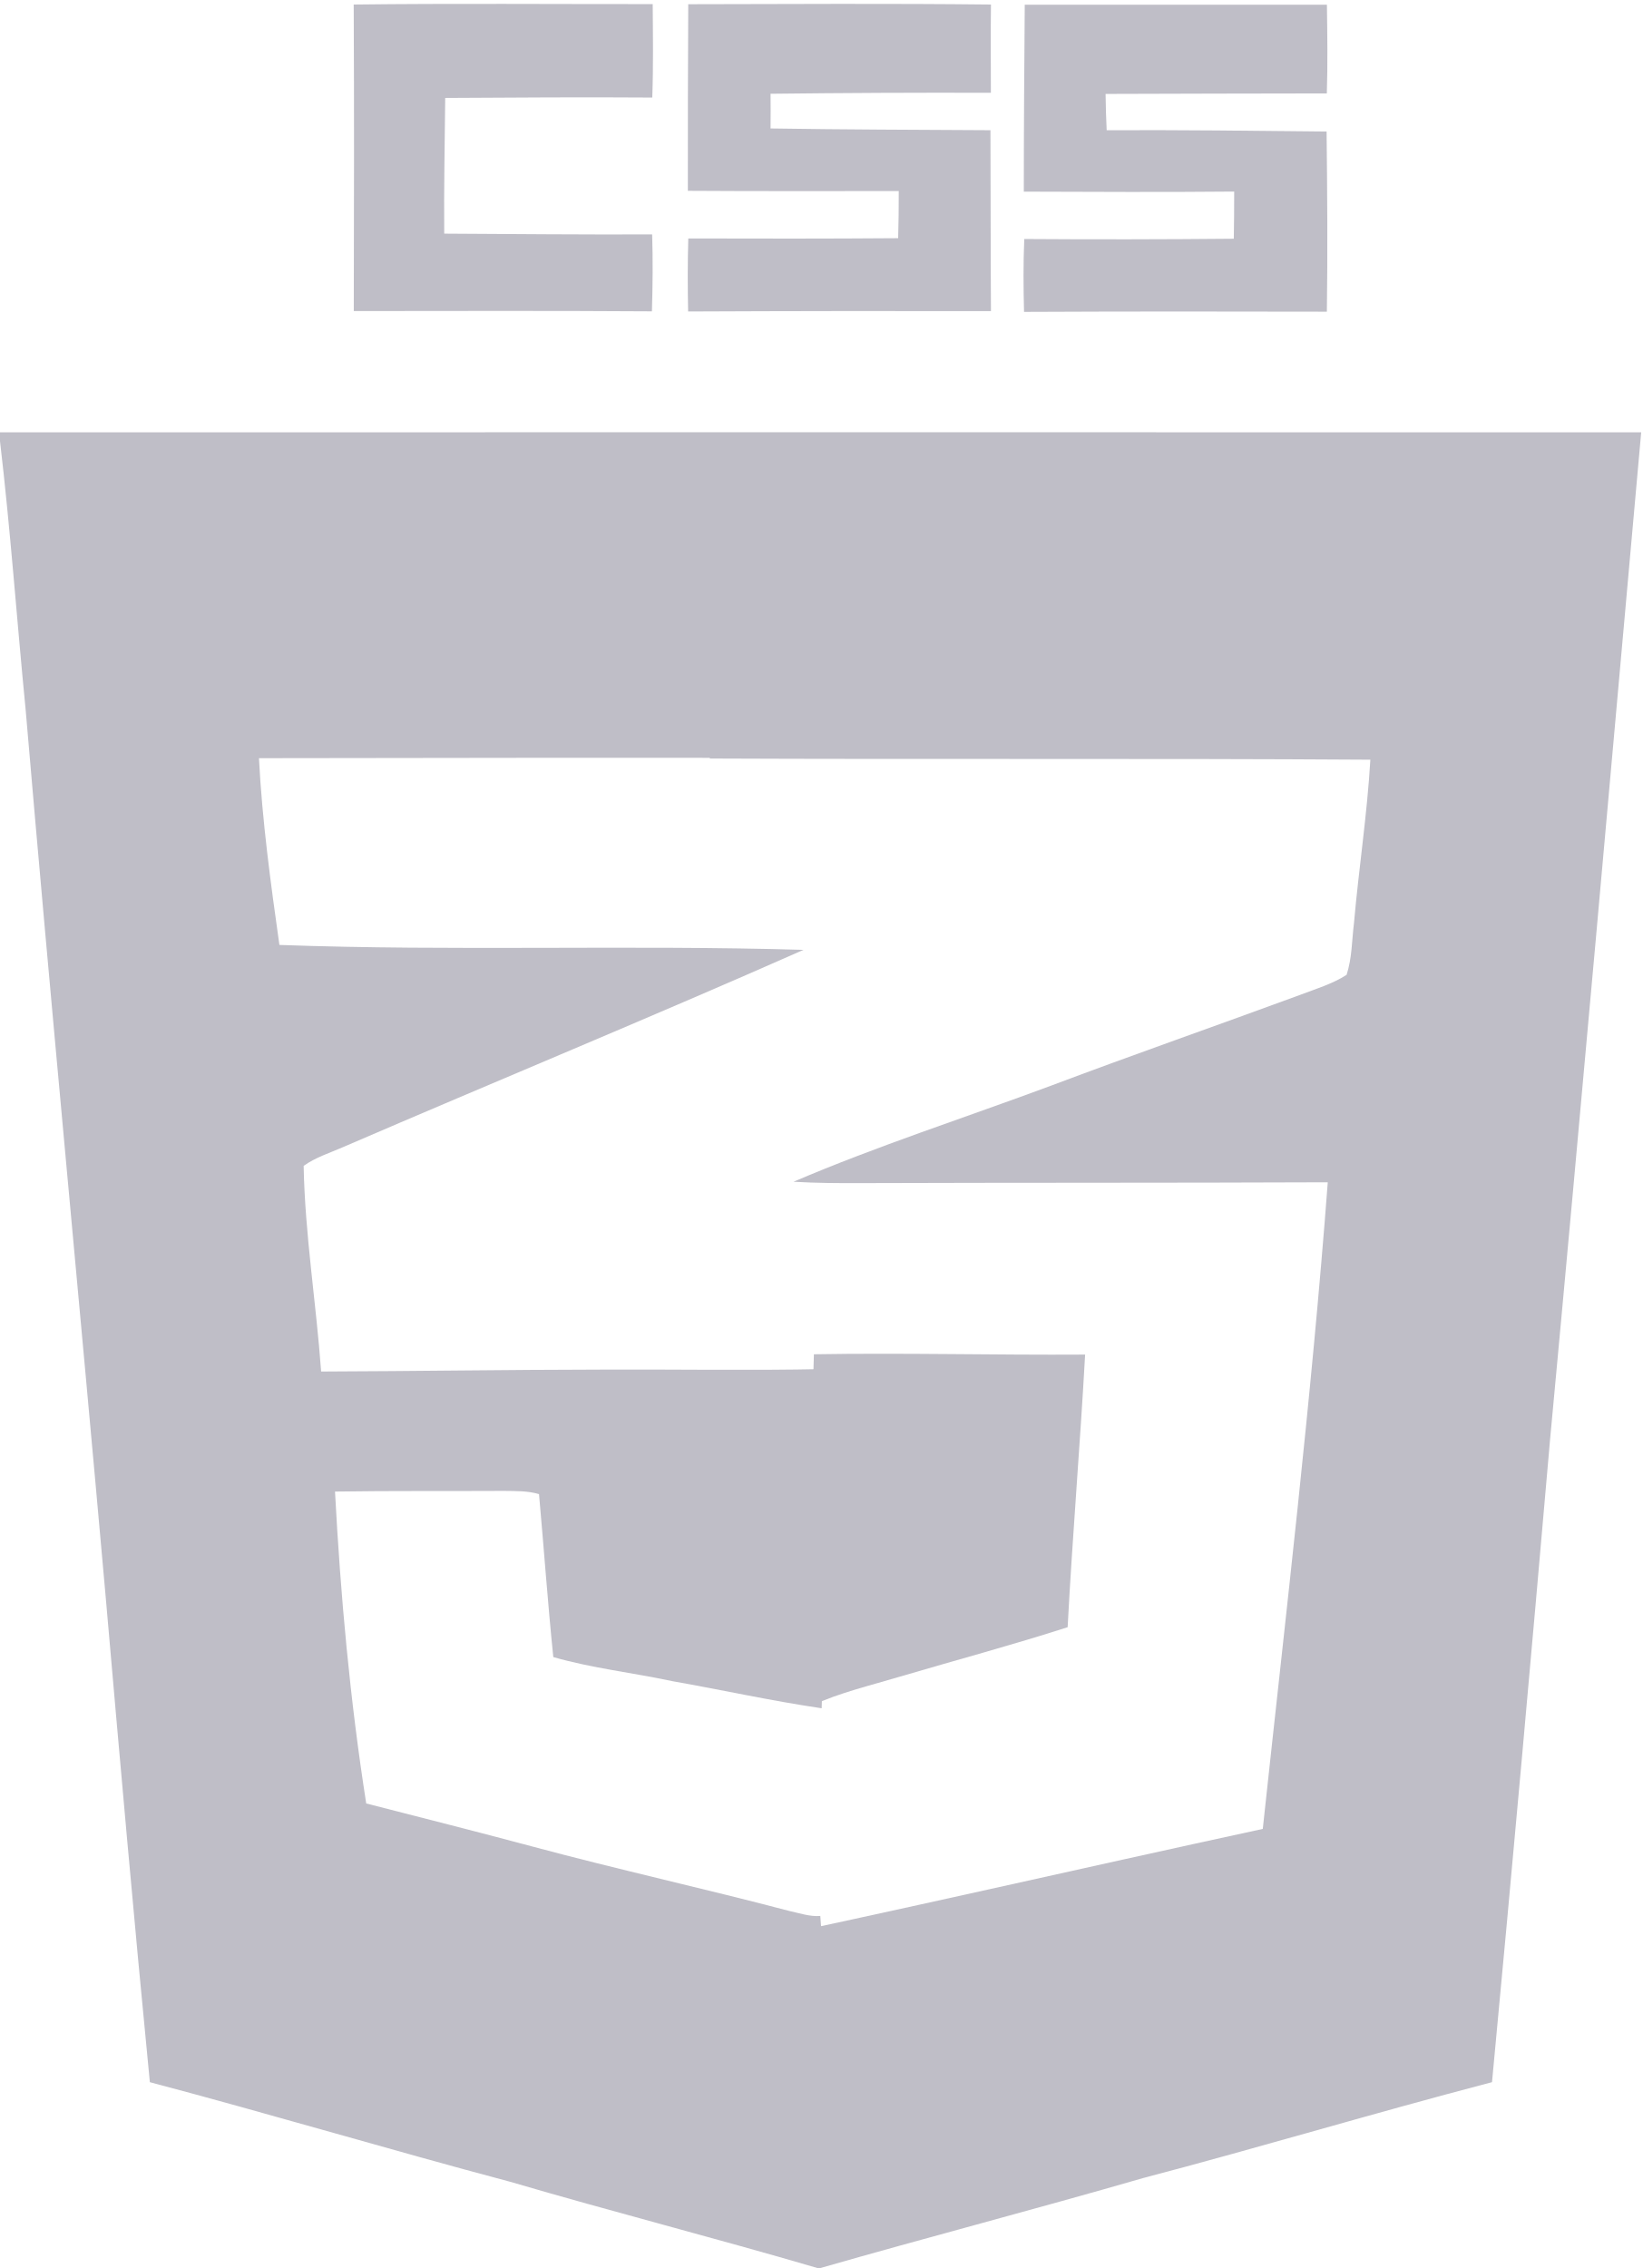
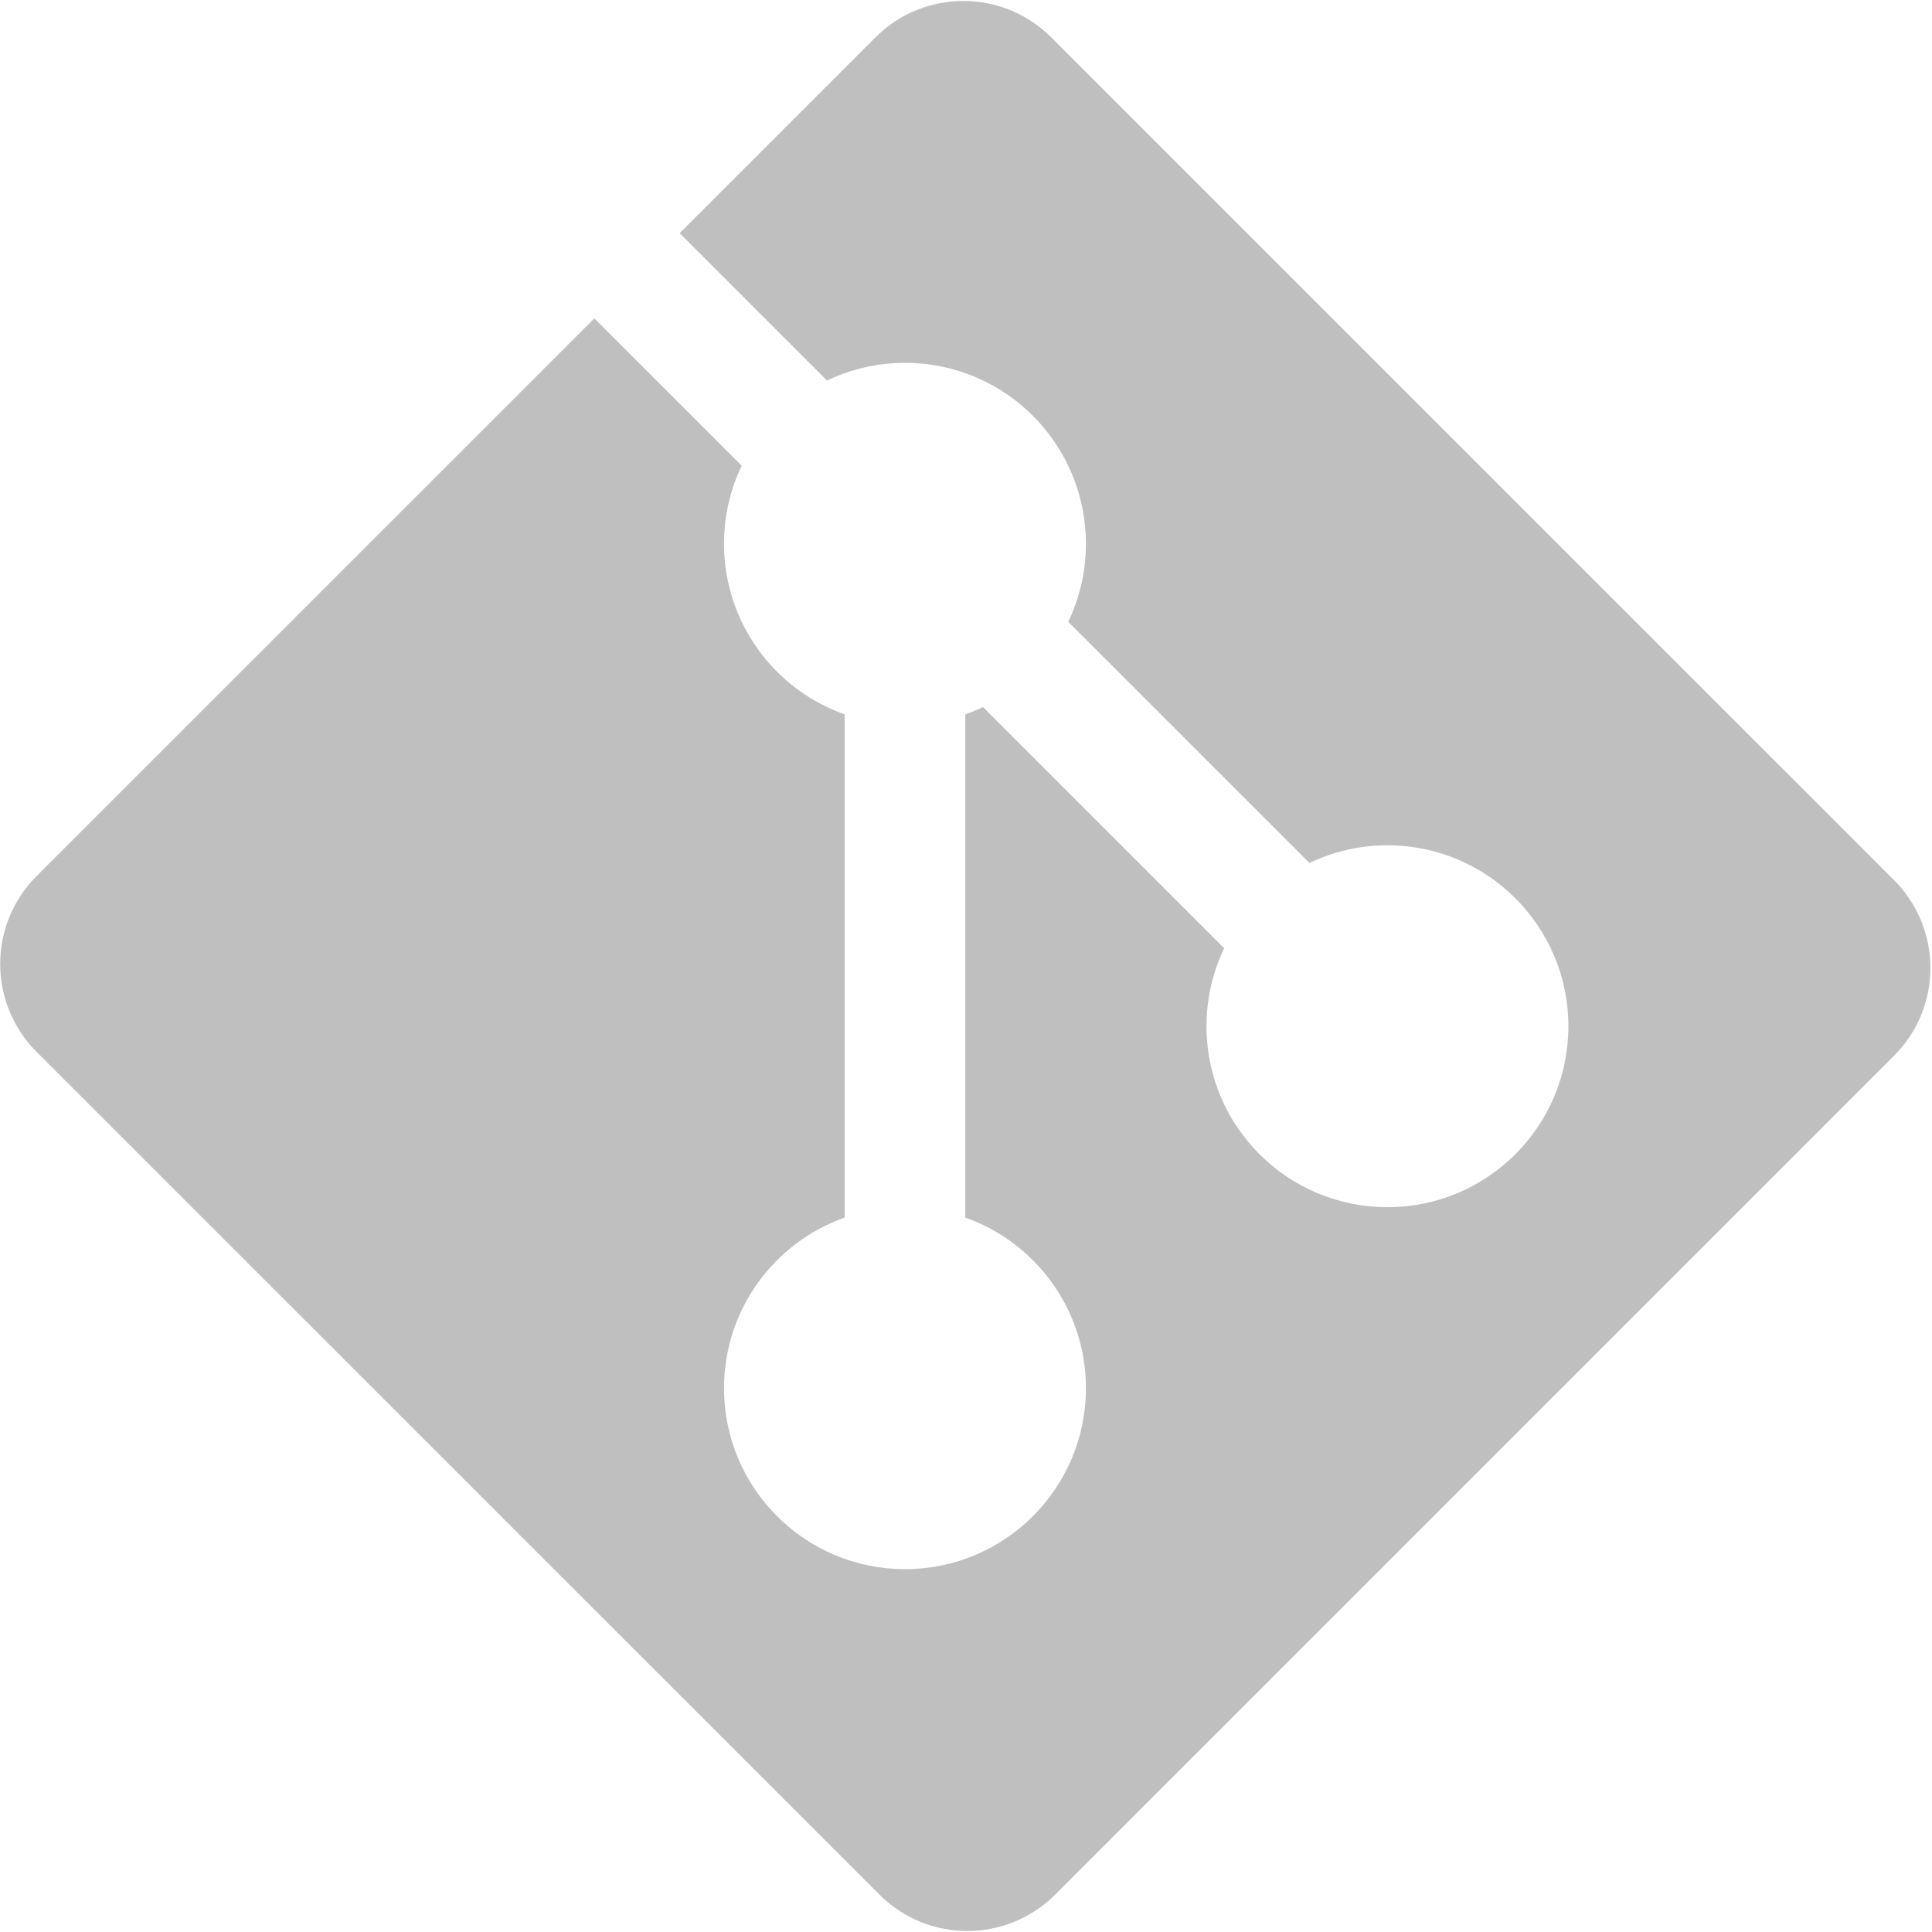
- <svg xmlns="http://www.w3.org/2000/svg" width="42px" height="58px" viewBox="0 0 42 58" version="1.1">
-   <g id="Personal-1-mixed" stroke="none" stroke-width="1" fill="none" fill-rule="evenodd" opacity="0.3">
-     <g transform="translate(-696, -5029)" fill="#282642" fill-rule="nonzero" id="clients">
-       <g transform="translate(350, 4446)">
-         <g id="Group-5" transform="translate(59, 487)">
-           <g id="client-6" transform="translate(287, 96)">
-             <g id="#000000ff" transform="translate(9, 0)">
-               <path d="M0.045,0.116 C2.593,0.085 5.142,0.107 7.691,0.105 C7.697,0.902 7.709,1.698 7.68,2.495 C5.914,2.482 4.149,2.495 2.385,2.505 C2.373,3.662 2.35,4.818 2.36,5.975 C4.132,5.985 5.905,6.002 7.677,5.995 C7.698,6.65 7.691,7.307 7.671,7.962 C5.13,7.945 2.589,7.953 0.047,7.955 C0.053,5.342 0.058,2.73 0.045,0.116 Z" id="Path" />
-               <path d="M8.6,0.108 C11.18,0.103 13.76,0.087 16.341,0.116 C16.331,0.869 16.339,1.621 16.339,2.373 C14.461,2.367 12.583,2.376 10.705,2.398 C10.708,2.693 10.708,2.989 10.705,3.285 C12.58,3.315 14.454,3.319 16.328,3.33 C16.335,4.873 16.331,6.415 16.341,7.956 C13.76,7.952 11.178,7.954 8.597,7.966 C8.584,7.343 8.583,6.721 8.601,6.098 C10.39,6.103 12.18,6.105 13.968,6.091 C13.979,5.69 13.984,5.287 13.983,4.886 C12.186,4.886 10.387,4.892 8.59,4.88 C8.59,3.29 8.59,1.698 8.6,0.108 Z" id="Path" />
-               <path d="M17.205,0.121 C19.78,0.121 22.357,0.121 24.932,0.121 C24.943,0.878 24.954,1.634 24.93,2.389 C23.044,2.388 21.158,2.399 19.272,2.402 C19.277,2.712 19.284,3.021 19.3,3.33 C21.175,3.321 23.05,3.344 24.924,3.364 C24.941,4.899 24.953,6.435 24.931,7.971 C22.35,7.964 19.768,7.964 17.187,7.976 C17.171,7.355 17.166,6.732 17.193,6.112 C18.978,6.125 20.765,6.122 22.551,6.105 C22.556,5.703 22.564,5.301 22.561,4.899 C20.768,4.916 18.975,4.907 17.181,4.901 C17.181,3.308 17.193,1.714 17.205,0.121 Z" id="Path" />
-             </g>
-             <g id="#0170baff" transform="translate(0, 11)">
-               <path d="M0,0.056 C13.99,0.054 27.979,0.053 41.969,0.056 C41.199,8.638 40.442,17.22 39.64,25.8 C39.163,31.284 38.672,36.768 38.154,42.248 C35.168,43.028 32.212,43.917 29.228,44.701 C26.487,45.494 23.724,46.213 20.982,47 L20.901,47 C18.291,46.234 15.655,45.561 13.046,44.795 C9.966,43.976 6.913,43.063 3.832,42.248 C3.43,38.14 3.068,34.03 2.71,29.92 C2.036,22.326 1.303,14.737 0.655,7.142 C0.43,4.856 0.269,2.563 0,0.282 L0,0.056 M21.05,3.441 C21.021,5.09 21.072,6.74 21.021,8.387 C16.222,8.37 11.421,8.384 6.622,8.389 C6.704,9.989 6.921,11.578 7.145,13.165 C11.61,13.328 16.082,13.159 20.547,13.291 C16.64,15.019 12.686,16.647 8.762,18.34 C8.426,18.487 8.066,18.599 7.765,18.815 C7.798,20.572 8.086,22.32 8.212,24.074 C10.592,24.066 12.971,24.028 15.351,24.025 C17.258,24.015 19.166,24.052 21.074,24.011 C20.983,26.901 21.102,29.795 21.012,32.686 C19.729,32.498 18.462,32.216 17.183,31.991 C16.175,31.775 15.142,31.662 14.149,31.377 C14.007,29.99 13.909,28.599 13.784,27.21 C13.496,27.123 13.192,27.132 12.895,27.127 C11.453,27.135 10.01,27.122 8.567,27.144 C8.708,29.812 8.951,32.477 9.365,35.12 C10.787,35.486 12.212,35.845 13.632,36.226 C15.806,36.81 18.008,37.296 20.187,37.87 C20.446,37.925 20.708,38.019 20.977,37.997 C21.122,39.753 21.01,41.519 21.037,43.279 C21.539,43.199 22.033,43.076 22.518,42.929 C26.642,41.824 30.761,40.699 34.882,39.583 C35.087,37.984 35.183,36.374 35.345,34.772 C35.774,29.9 36.206,25.027 36.655,20.157 C37.182,14.585 37.638,9.006 38.168,3.434 C32.462,3.439 26.756,3.423 21.05,3.441 Z" id="Shape" />
-             </g>
-             <g id="#29a9dfff" transform="translate(18, 14)">
-               <path d="M0.188,0.309 C7.157,0.291 14.127,0.307 21.098,0.302 C20.45,6.035 19.893,11.775 19.25,17.509 C18.7,22.52 18.172,27.533 17.649,32.546 C17.451,34.195 17.334,35.852 17.083,37.497 C12.049,38.645 7.018,39.803 1.98,40.94 C1.388,41.092 0.785,41.218 0.171,41.3 C0.138,39.489 0.275,37.672 0.098,35.866 C0.143,35.858 0.234,35.843 0.279,35.836 C4.964,34.859 9.617,33.783 14.292,32.771 C14.883,27.262 15.538,21.755 15.954,16.235 C11.979,16.252 8.002,16.242 4.026,16.256 C3.447,16.258 2.868,16.256 2.292,16.221 C4.431,15.306 6.682,14.581 8.878,13.764 C10.985,12.97 13.119,12.226 15.234,11.447 C15.642,11.291 16.077,11.162 16.435,10.93 C16.576,10.5 16.569,10.05 16.624,9.61 C16.746,8.214 16.962,6.826 17.043,5.428 C11.413,5.391 5.783,5.423 0.152,5.398 C0.215,3.703 0.152,2.006 0.188,0.309 Z" id="Path" />
-               <path d="M2.813,20.633 C5.124,20.594 7.437,20.656 9.749,20.641 C9.621,22.966 9.424,25.288 9.302,27.613 C7.885,28.069 6.446,28.454 5.017,28.876 C4.256,29.104 3.474,29.285 2.749,29.62 C2.842,26.626 2.719,23.628 2.813,20.633 Z" id="Path" />
-             </g>
-           </g>
-         </g>
-       </g>
-     </g>
-   </g>
+ <svg xmlns="http://www.w3.org/2000/svg" t="1592726958063" class="icon" viewBox="0 0 1025 1024" version="1.1" p-id="2419" width="48" height="48">
+   <path d="M1004.824 466.4L557.72 19.328c-25.728-25.76-67.488-25.76-93.28 0L360.568 123.2l78.176 78.176c12.544-5.984 26.56-9.376 41.376-9.376 53.024 0 96 42.976 96 96 0 14.816-3.36 28.864-9.376 41.376l127.968 127.968c12.544-5.984 26.56-9.376 41.376-9.376 53.024 0 96 42.976 96 96s-42.976 96-96 96-96-42.976-96-96c0-14.816 3.36-28.864 9.376-41.376L521.496 374.624a88.837 88.837 0 0 1-9.376 3.872v266.976c37.28 13.184 64 48.704 64 90.528 0 53.024-42.976 96-96 96s-96-42.976-96-96c0-41.792 26.72-77.344 64-90.528V378.496c-37.28-13.184-64-48.704-64-90.528 0-14.816 3.36-28.864 9.376-41.376l-78.176-78.176L19.416 464.288c-25.76 25.792-25.76 67.52 0 93.28l447.136 447.072c25.728 25.76 67.488 25.76 93.28 0l444.992-444.992c25.76-25.76 25.76-67.552 0-93.28z" fill="#bfbfbf" p-id="2420" />
</svg>
